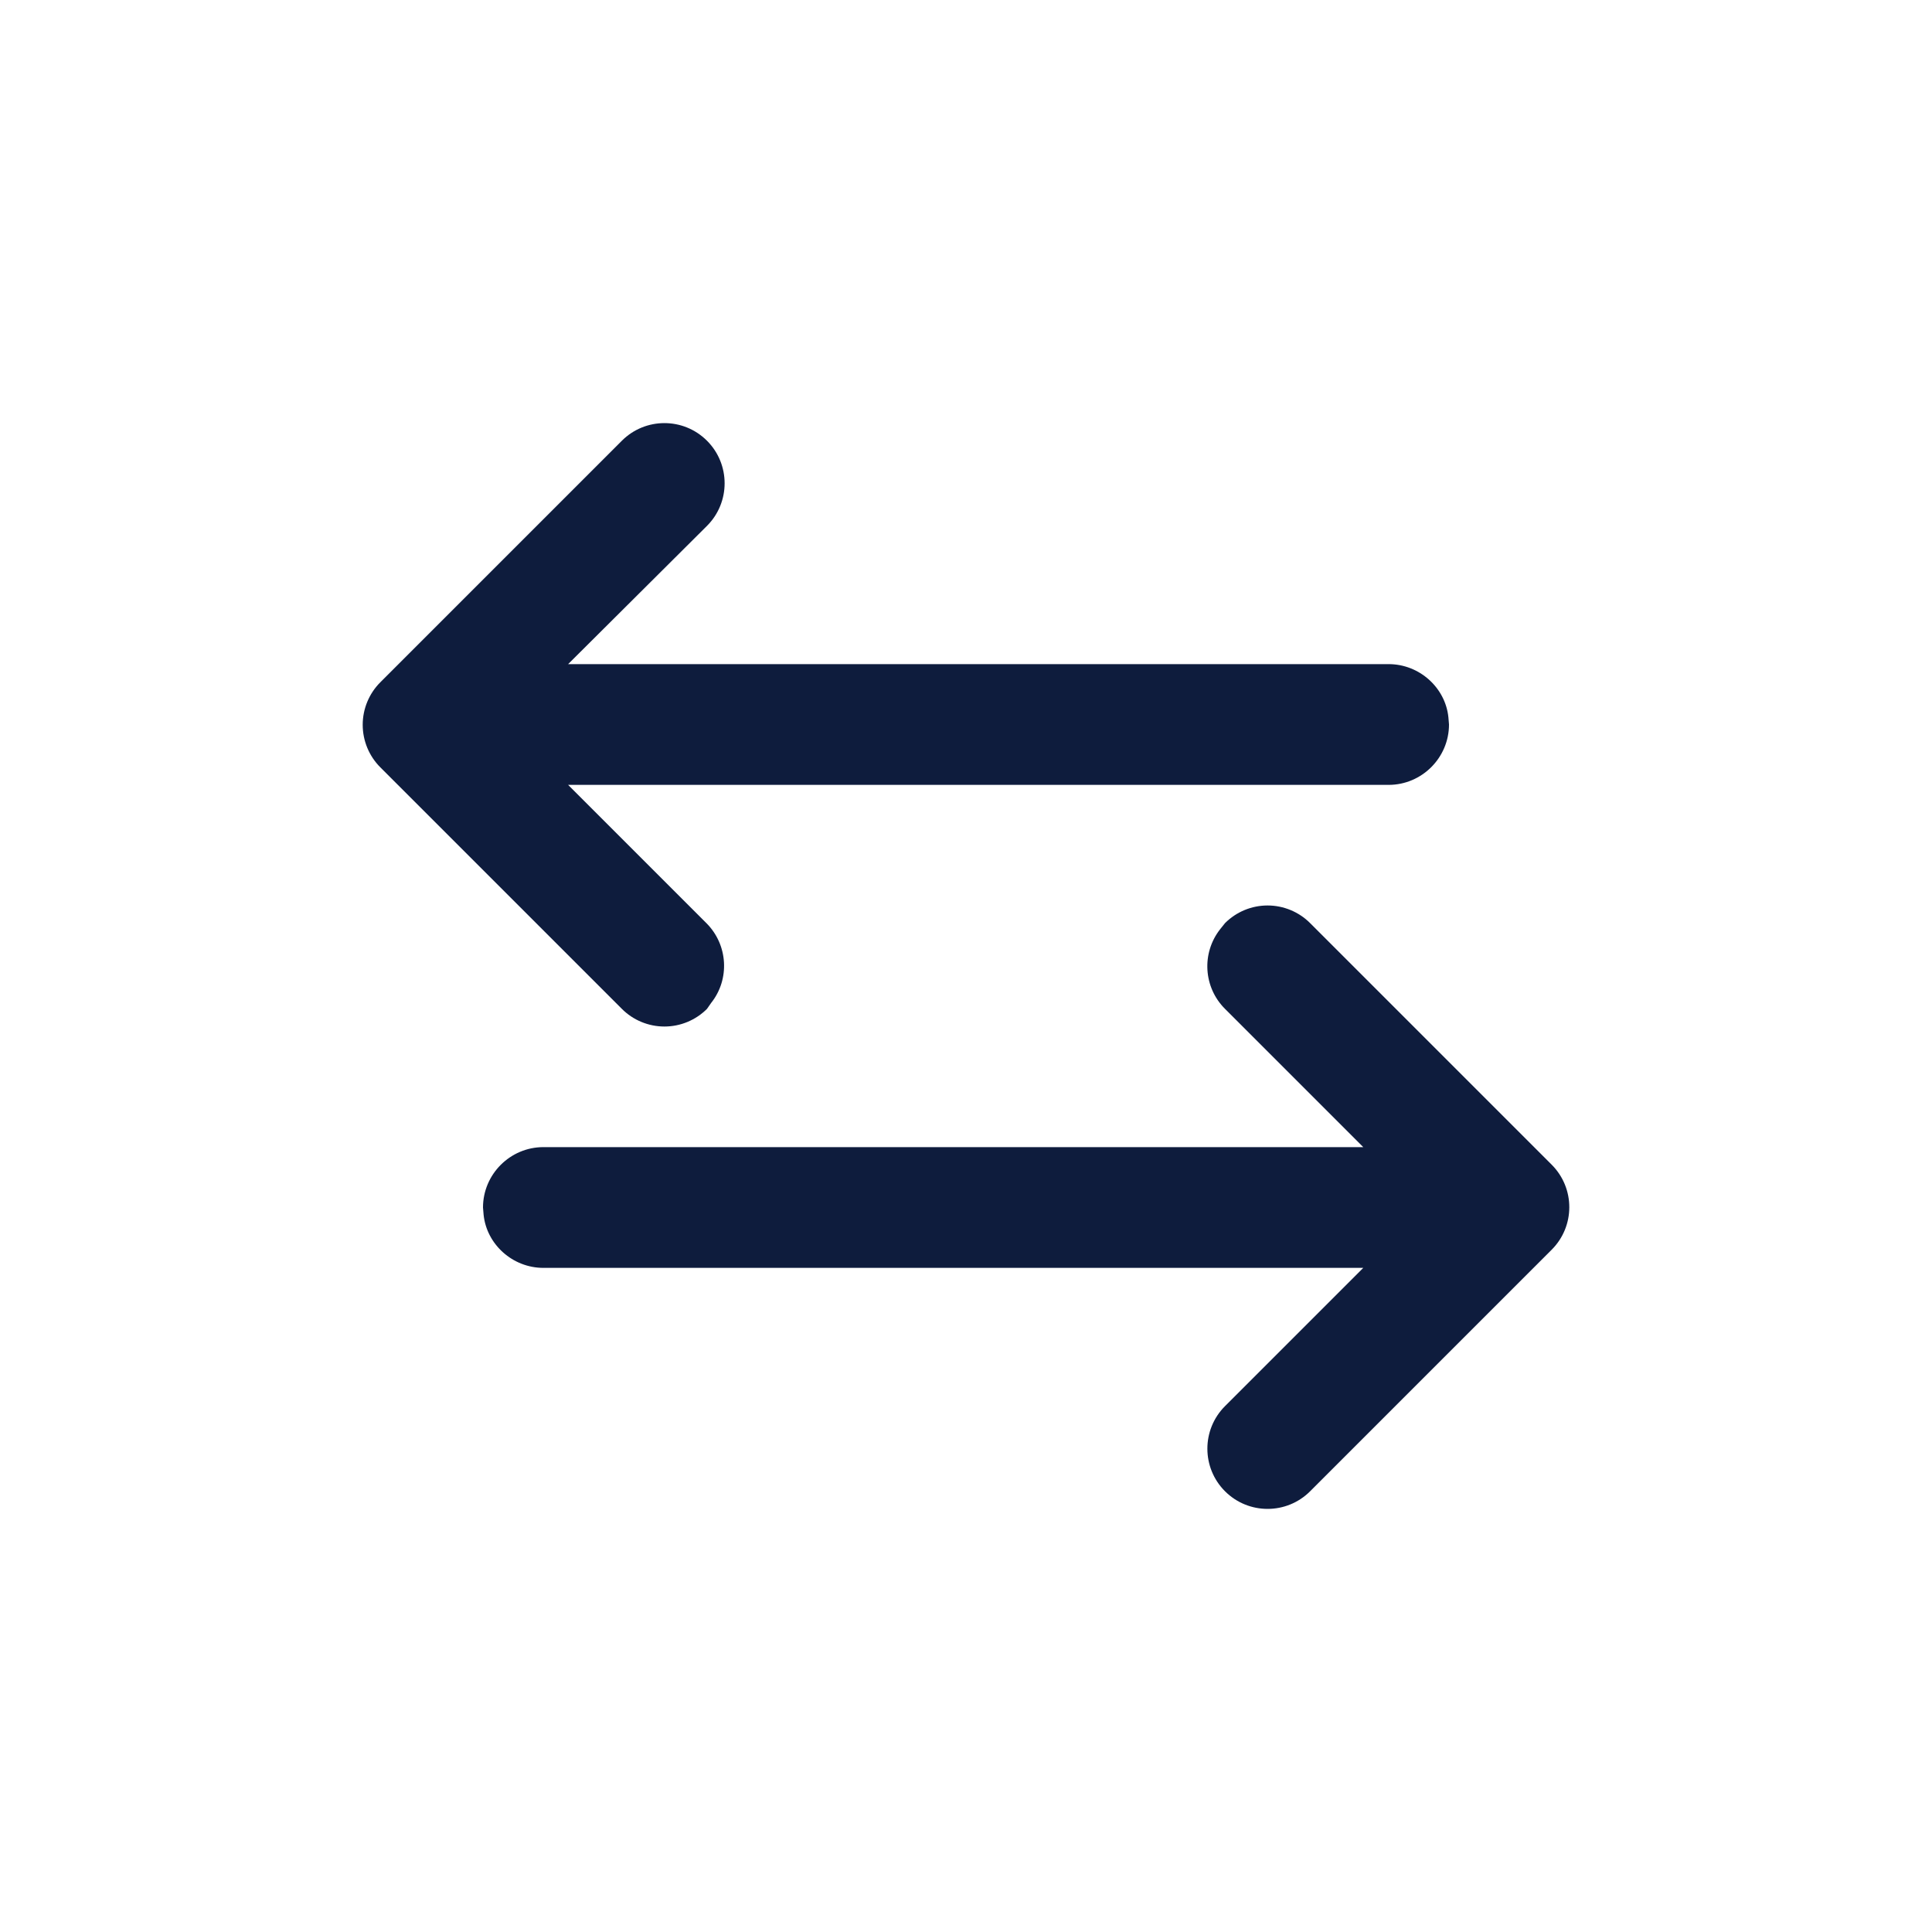
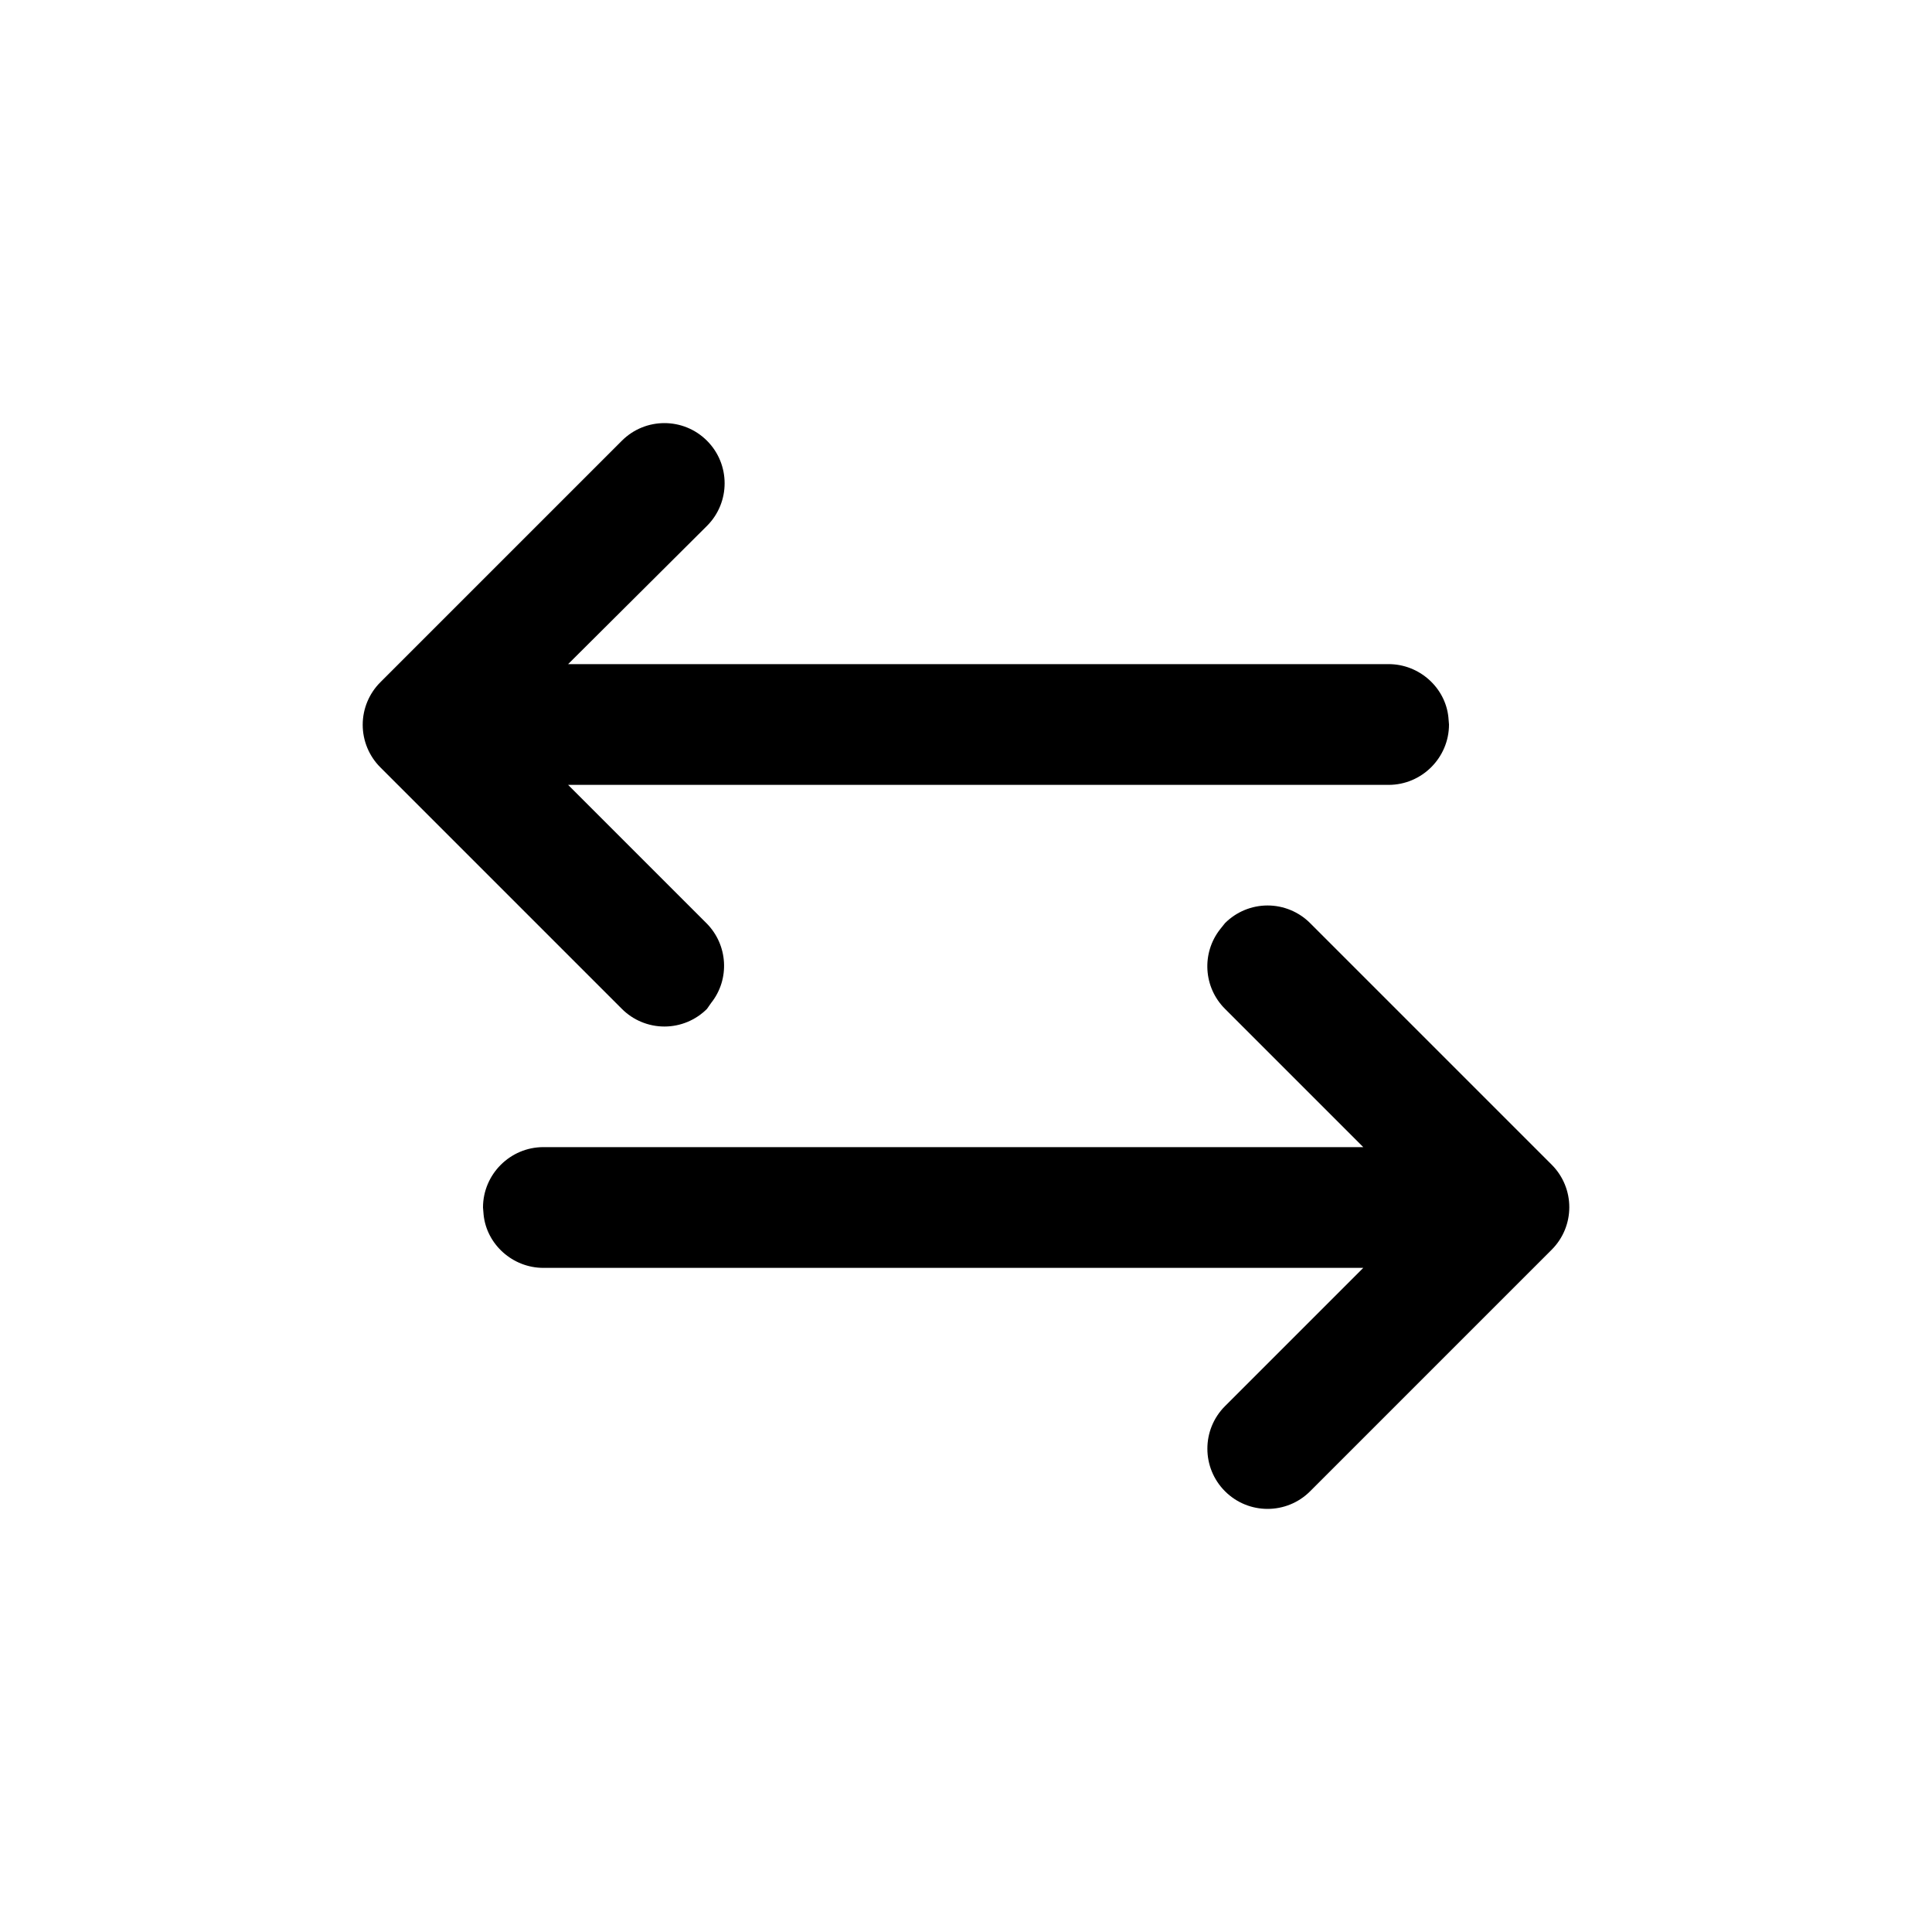
- <svg xmlns="http://www.w3.org/2000/svg" xmlns:xlink="http://www.w3.org/1999/xlink" viewBox="0 0 32 32">
-   <defs>
-     <path id="a" d="M11.71 16.71a.996.996 0 0 1-1.41 0l-4-4a.996.996 0 0 1 0-1.41l4-4a.996.996 0 1 1 1.41 1.41L9.41 11H23c.51 0 .94.39.99.88L24 12c0 .55-.45 1-1 1H9.41l2.29 2.29c.36.36.39.93.08 1.32l-.07.1z" />
-   </defs>
-   <clipPath id="b">
-     <use xlink:href="#a" overflow="visible" />
-   </clipPath>
-   <path clip-path="url(#b)" fill="#0e1c3d" d="M1 2h28v20H1z" />
-   <g>
-     <defs>
-       <path id="c" d="M20.29 15.29a.996.996 0 0 1 1.41 0l4 4c.39.39.39 1.02 0 1.41l-4 4a.996.996 0 1 1-1.41-1.41L22.58 21H9c-.51 0-.94-.39-.99-.88L8 20c0-.55.45-1 1-1h13.58l-2.29-2.29a.995.995 0 0 1-.08-1.32l.08-.1z" />
-     </defs>
-     <clipPath id="d">
-       <use xlink:href="#c" overflow="visible" />
-     </clipPath>
-     <path clip-path="url(#d)" fill="#0e1c3d" d="M3 10h28v20H3z" />
-   </g>
+ <svg xmlns="http://www.w3.org/2000/svg" viewBox="0 0 32 32">
+   <path d="M11.71 16.71a.996.996 0 0 1-1.41 0l-4-4a.996.996 0 0 1 0-1.41l4-4a.996.996 0 1 1 1.41 1.41L9.41 11H23c.51 0 .94.39.99.88L24 12c0 .55-.45 1-1 1H9.41l2.29 2.29c.36.36.39.93.08 1.32l-.07.1zM20.29 15.29a.996.996 0 0 1 1.41 0l4 4c.39.39.39 1.02 0 1.41l-4 4a.996.996 0 1 1-1.41-1.41L22.58 21H9c-.51 0-.94-.39-.99-.88L8 20c0-.55.45-1 1-1h13.58l-2.29-2.29a.995.995 0 0 1-.08-1.32l.08-.1z" />
</svg>
